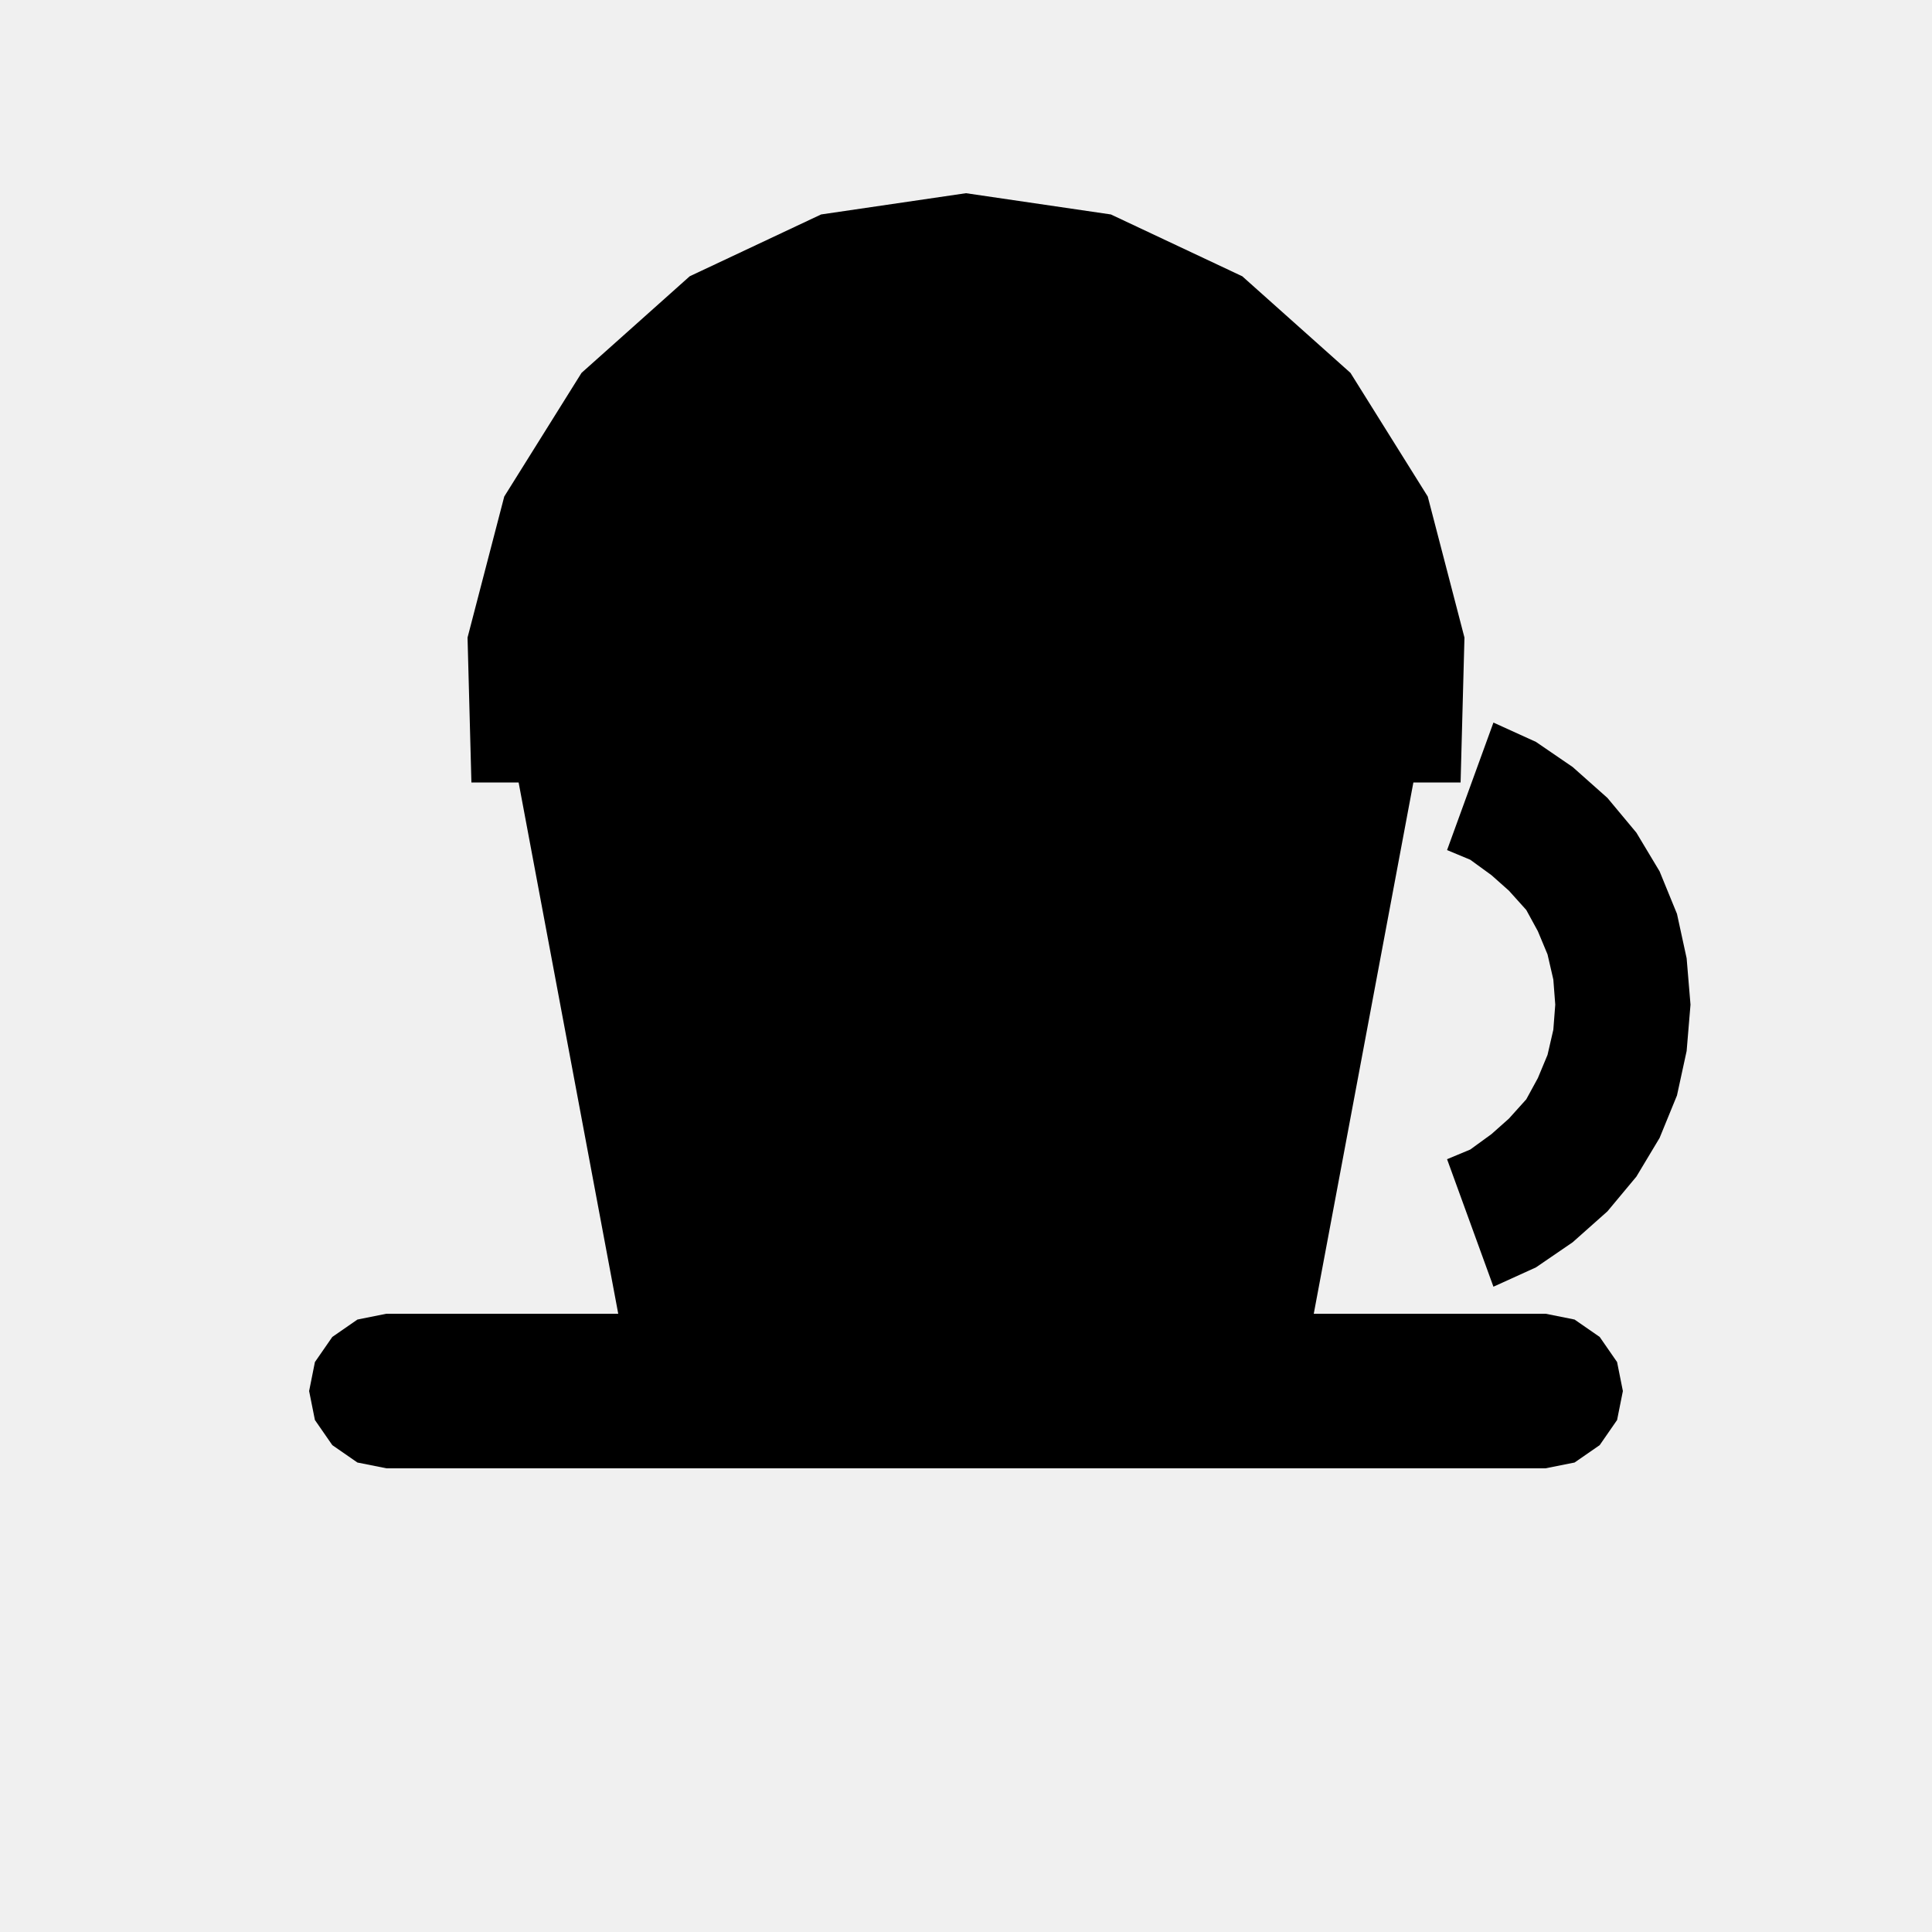
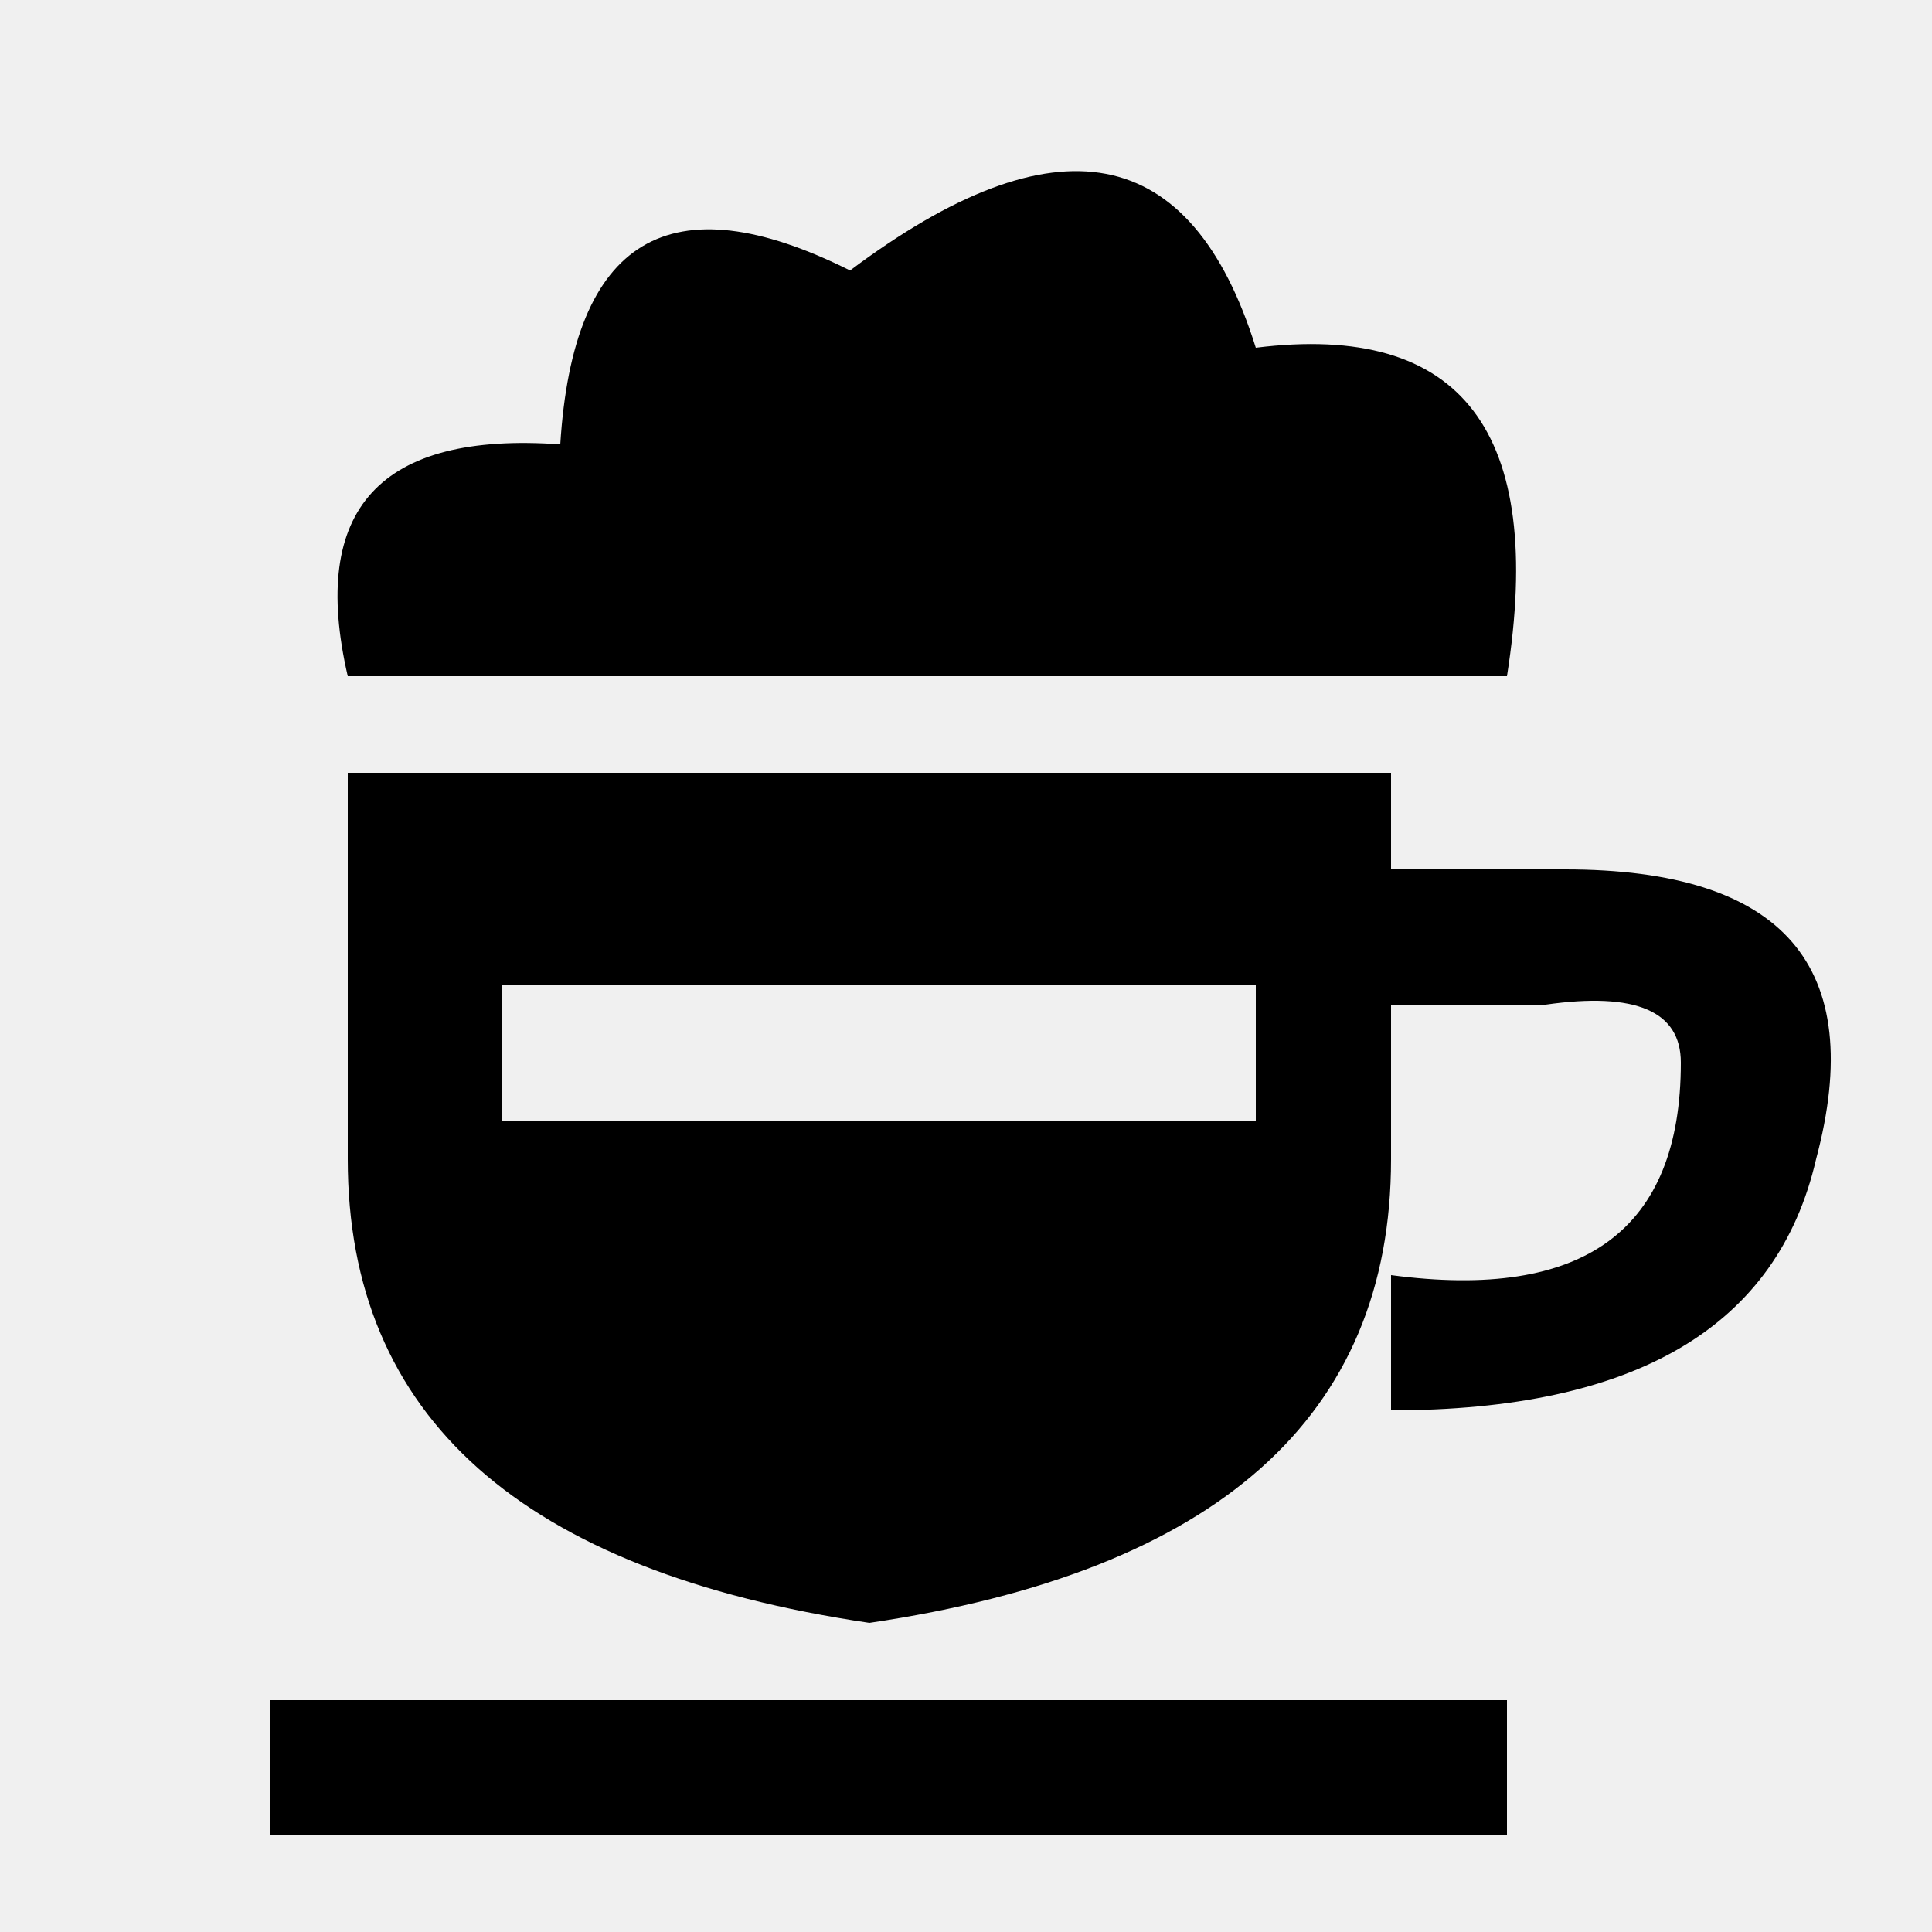
<svg xmlns="http://www.w3.org/2000/svg" viewBox="0 0 100 100" fill="currentColor">
-   <path d="M26 36L74 36L68 68L32 68ZM77.3 37.4L79.5 38.4L81.4 39.7L83.2 41.3L84.7 43.1L85.9 45.1L86.8 47.3L87.3 49.6L87.5 52L87.3 54.4L86.8 56.7L85.9 58.9L84.7 60.9L83.2 62.7L81.4 64.3L79.5 65.6L77.3 66.6L74.9 60L76.1 59.5L77.2 58.7L78.1 57.9L79 56.9L79.6 55.8L80.1 54.6L80.4 53.3L80.5 52L80.4 50.7L80.1 49.4L79.6 48.2L79 47.1L78.1 46.1L77.2 45.3L76.1 44.5L74.9 44ZM16 72L16.3 70.5L17.2 69.2L18.5 68.3L20 68L80 68L81.5 68.3L82.8 69.2L83.7 70.5L84 72L84 72L83.7 73.5L82.8 74.8L81.5 75.7L80 76L20 76L18.5 75.7L17.2 74.8L16.3 73.5L16 72ZM24.4 40.5L24.2 33L26.1 25.7L30.1 19.3L35.7 14.3L42.5 11.1L50 10L57.5 11.1L64.3 14.3L69.9 19.3L73.9 25.7L75.8 33L75.6 40.5ZM30 26A8 8 0 1 1 46 26A8 8 0 1 1 30 26ZM48 24A10 10 0 1 1 68 24A10 10 0 1 1 48 24Z" />
+   <defs>
+     <mask id="cut1">
+       <rect width="100" height="100" fill="#fff" />
+       <path fill="#000" d="M26 51L65 51L65 58L26 58Z" />
+     </mask>
+   </defs>
+   <g mask="url(#cut1)">
+     <path d="M18 40L72 40L72 60C72 73.333 63 81.333 45 84C27 81.333 18 73.333 18 60ZM14 88L78 88L78 95L14 95Z" />
+     <path fill-rule="evenodd" d="M72 45L81 45C92.333 45 96.667 50 94 60C92 68.667 84.667 73 72 73L72 66C82 67.333 87 63.667 87 55C87 52.333 84.667 51.333 80 52L72 52Z" />
+     <path d="M18 35C16 26.333 19.667 22.333 29 23C29.667 12.333 34.667 9.333 44 14C54.667 6 61.667 7.333 65 18C75.667 16.667 80 22.333 78 35Z" />
+   </g>
</svg>
